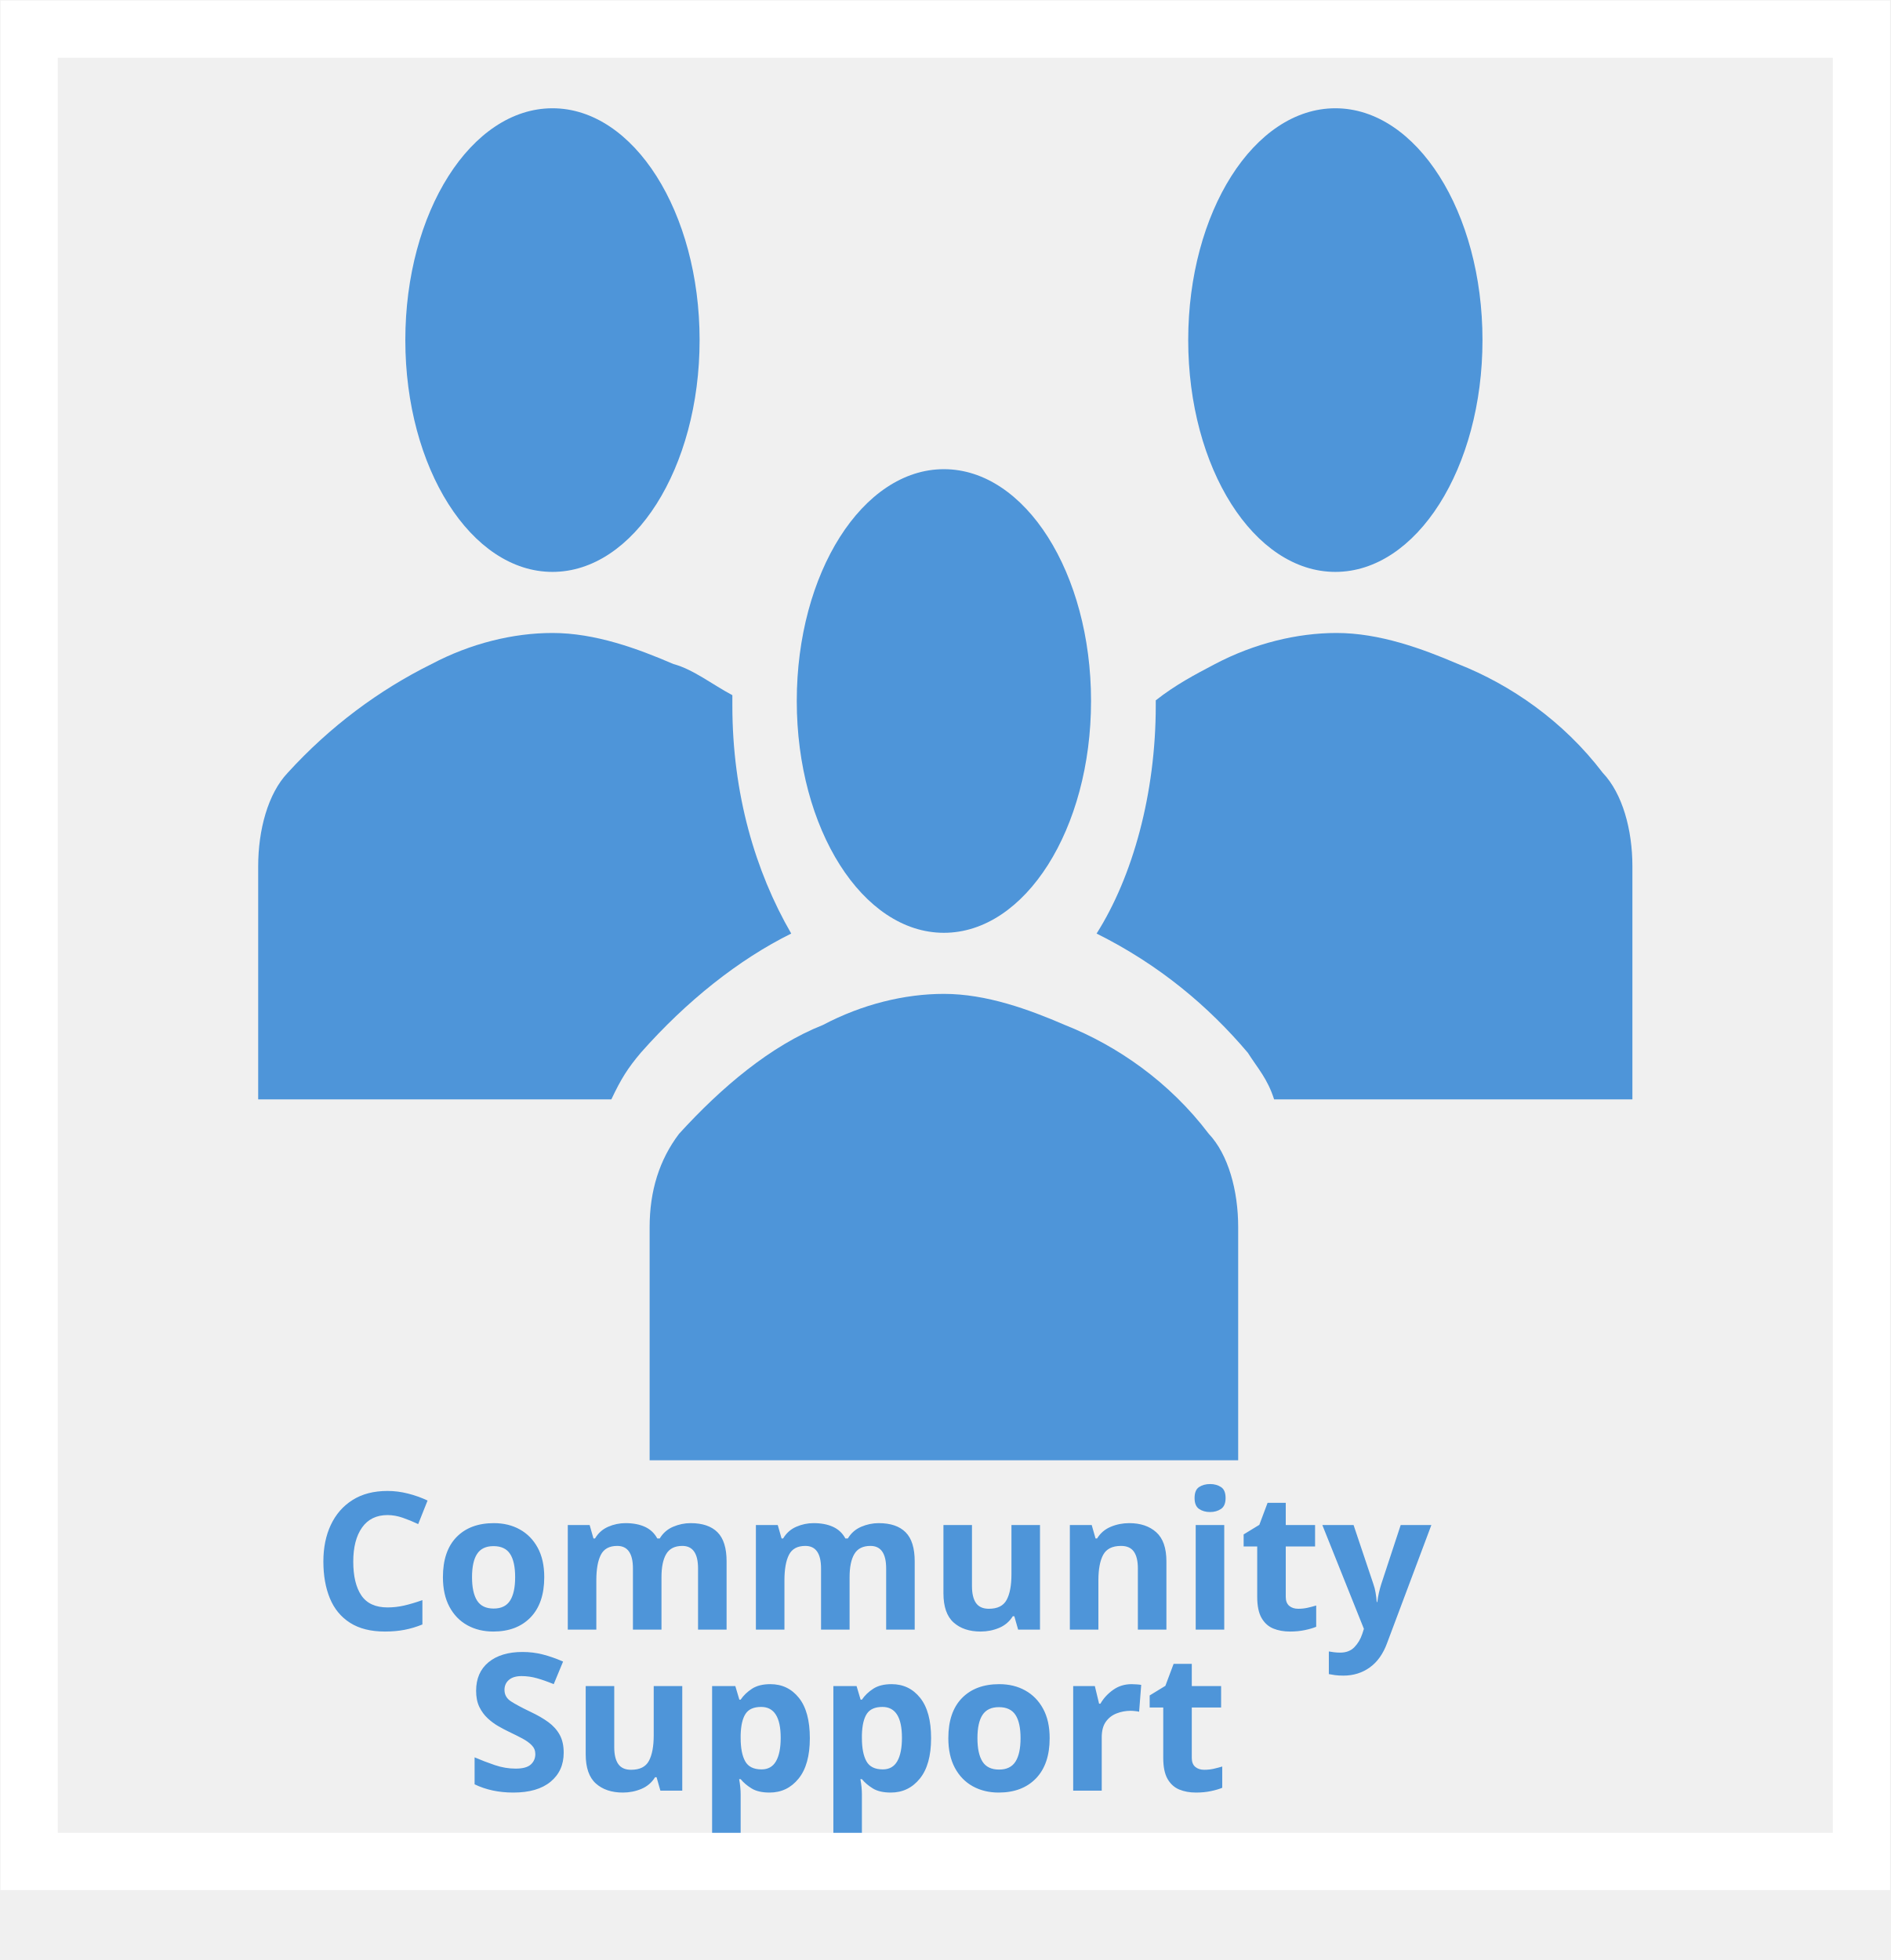
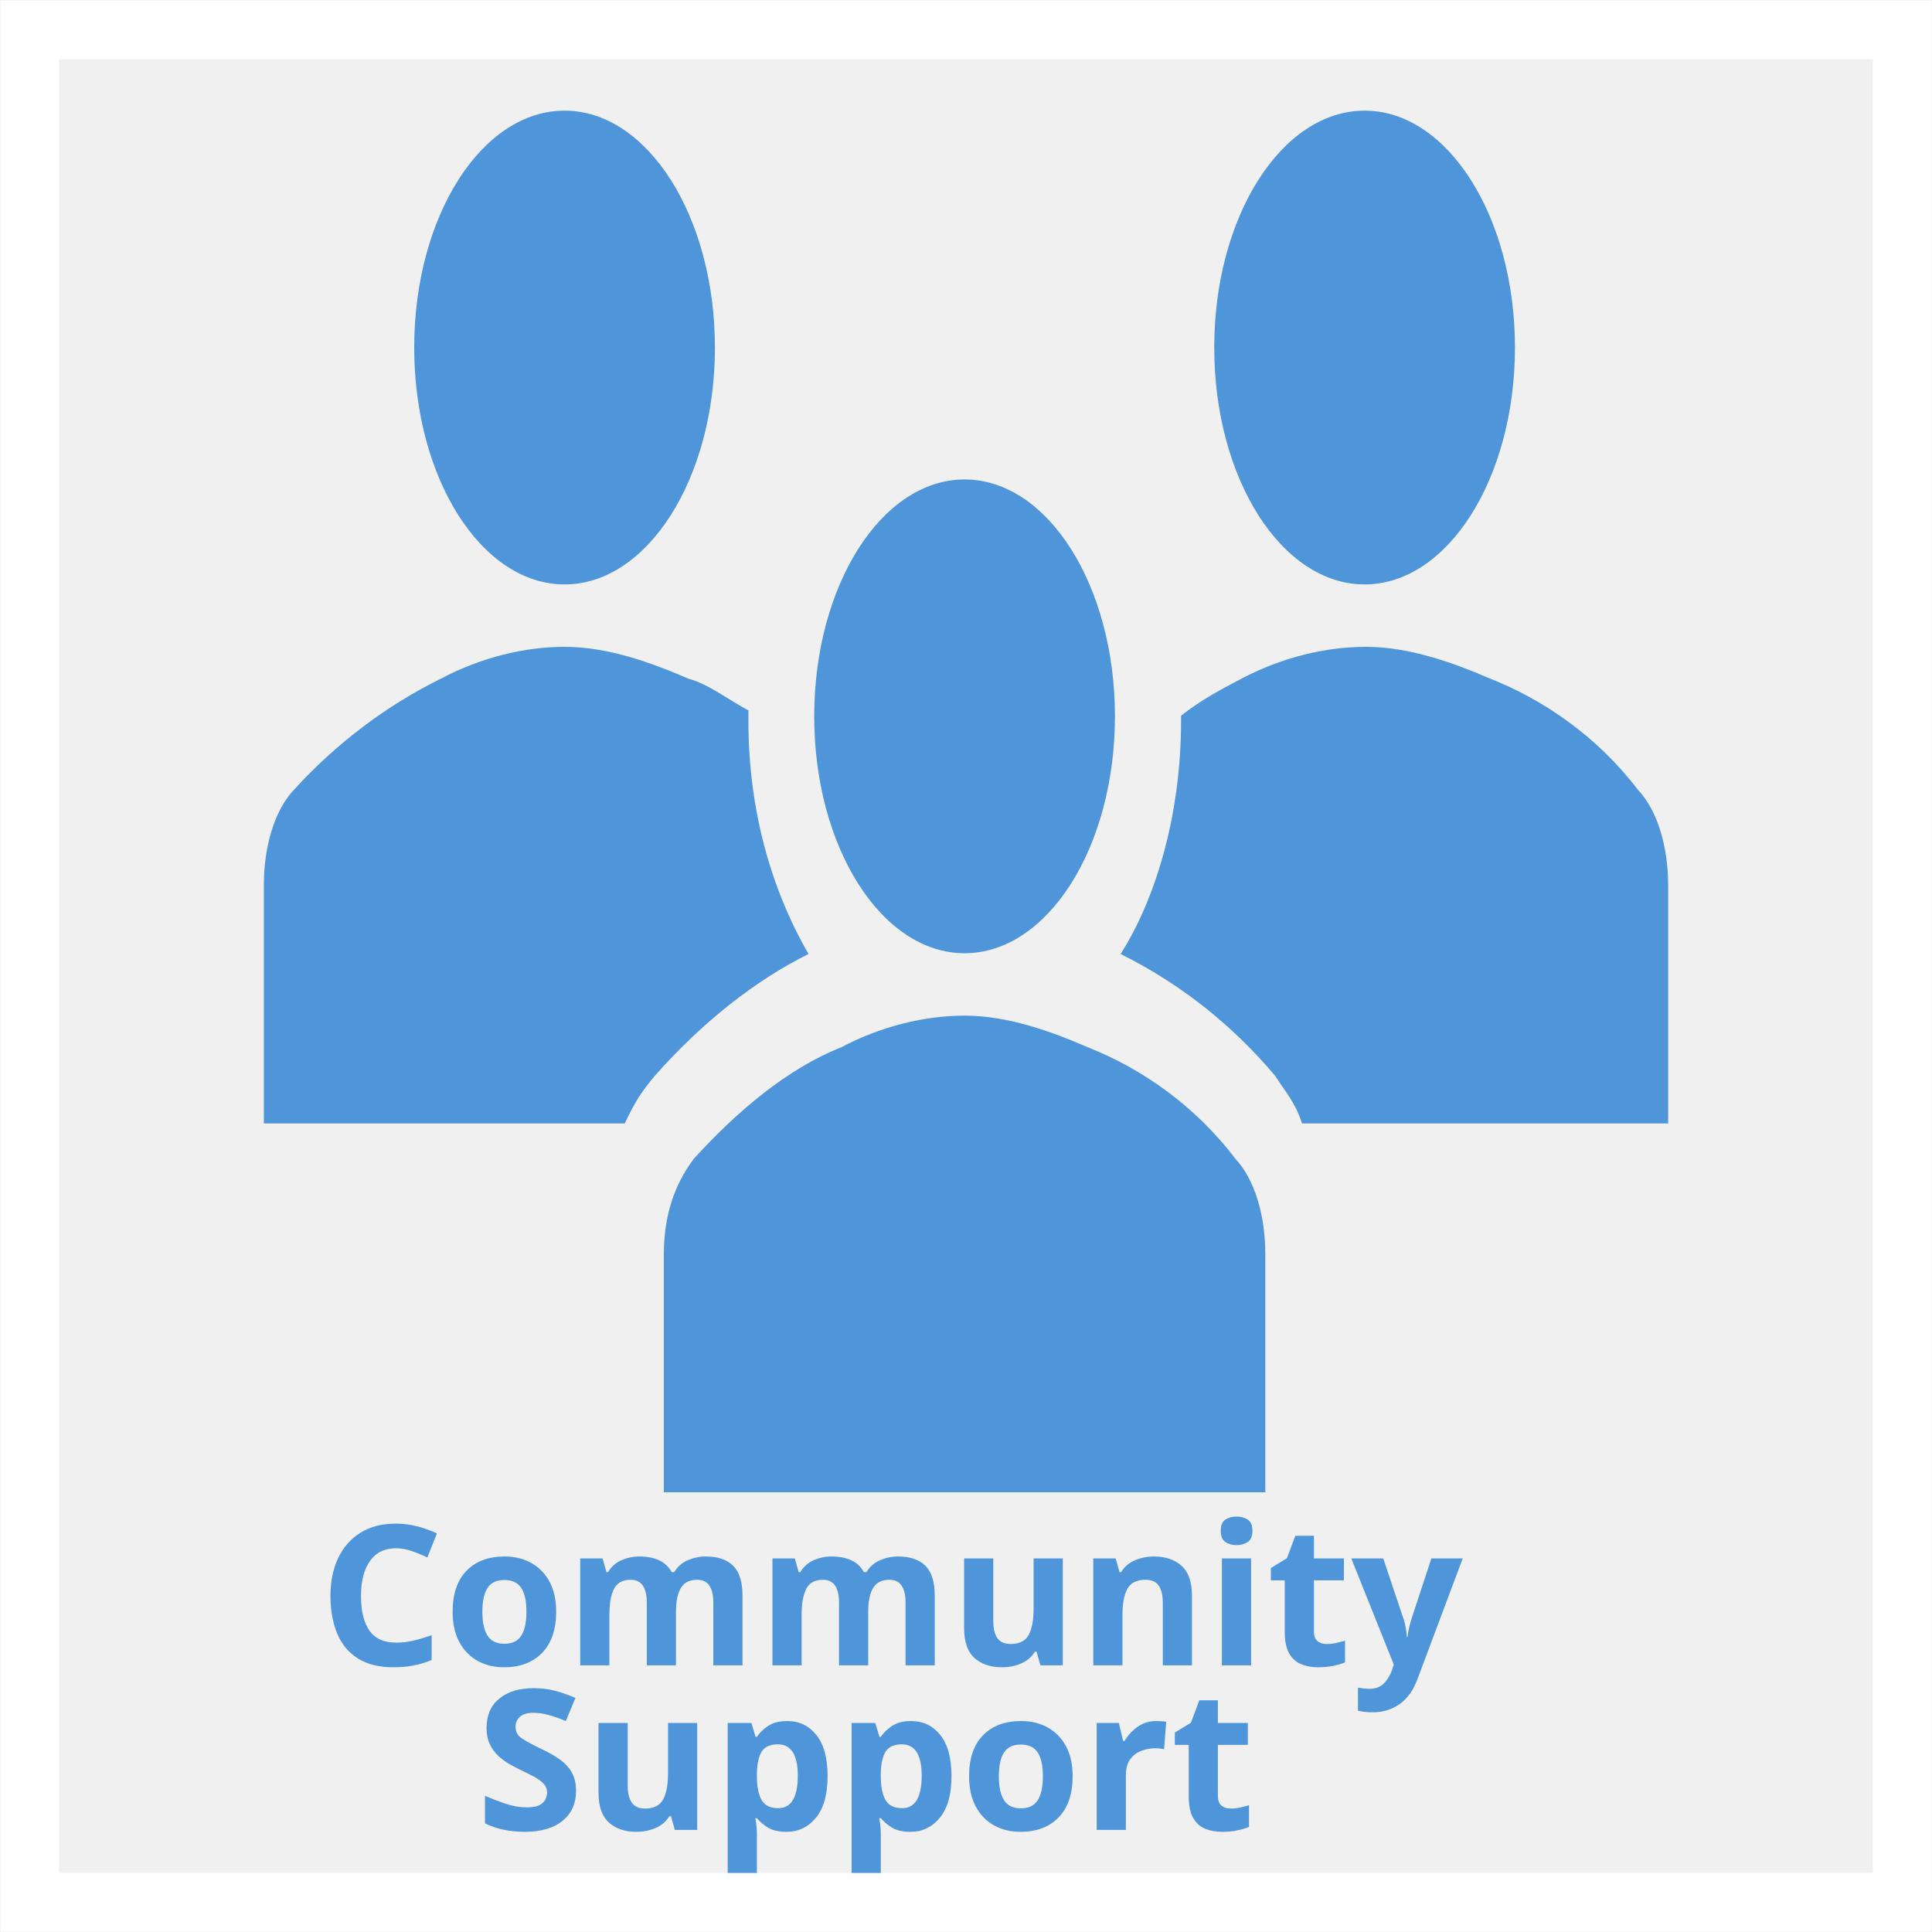
- <svg xmlns="http://www.w3.org/2000/svg" width="681" height="706" xml:space="preserve" overflow="hidden">
+ <svg xmlns="http://www.w3.org/2000/svg" width="681" height="681" xml:space="preserve" overflow="hidden">
  <g transform="translate(-1694 -703)">
    <path d="M1946 825.5C1946 871.616 1922.27 909 1893 909 1863.73 909 1840 871.616 1840 825.5 1840 779.384 1863.73 742 1893 742 1922.27 742 1946 779.384 1946 825.5Z" fill="#4E95D9" fill-rule="evenodd" />
    <path d="M2228 825.5C2228 871.616 2204.27 909 2175 909 2145.73 909 2122 871.616 2122 825.5 2122 779.384 2145.73 742 2175 742 2204.27 742 2228 779.384 2228 825.5Z" fill="#4E95D9" fill-rule="evenodd" />
    <path d="M2140 1229 2140 1145C2140 1131.93 2136.47 1118.87 2129.4 1111.4 2115.27 1092.73 2096.42 1079.67 2077.58 1072.2 2064.62 1066.6 2049.31 1061 2034 1061 2019.87 1061 2004.56 1064.73 1990.42 1072.2 1971.58 1079.67 1953.91 1094.6 1938.6 1111.4 1931.53 1120.73 1928 1131.93 1928 1145L1928 1229 2140 1229Z" fill="#4E95D9" fill-rule="evenodd" />
    <path d="M2087 955.5C2087 1001.62 2063.27 1039 2034 1039 2004.73 1039 1981 1001.62 1981 955.5 1981 909.384 2004.73 872 2034 872 2063.27 872 2087 909.384 2087 955.5Z" fill="#4E95D9" fill-rule="evenodd" />
    <path d="M2271.34 981.4C2257.14 962.733 2238.19 949.667 2219.25 942.2 2206.22 936.6 2190.83 931 2175.44 931 2161.23 931 2145.83 934.733 2131.63 942.2 2124.52 945.933 2117.42 949.667 2110.31 955.267L2110.31 957.133C2110.31 988.866 2102.02 1018.73 2089 1039.27 2111.5 1050.47 2129.26 1065.4 2143.47 1082.2 2147.02 1087.8 2150.57 1091.53 2152.94 1099L2282 1099 2282 1015C2282 1001.93 2278.45 988.866 2271.34 981.4Z" fill="#4E95D9" fill-rule="evenodd" />
    <path d="M1924.82 1082.2 1924.82 1082.2C1941.31 1063.53 1960.15 1048.6 1979 1039.27 1966.04 1016.87 1957.8 988.866 1957.8 957.133 1957.8 955.267 1957.8 955.267 1957.8 953.4 1950.73 949.667 1943.66 944.067 1936.6 942.2 1923.64 936.6 1908.33 931 1893.01 931 1878.88 931 1863.56 934.733 1849.43 942.2 1830.58 951.533 1812.91 964.6 1797.6 981.4 1790.53 988.866 1787 1001.93 1787 1015L1787 1099 1914.21 1099C1917.75 1091.53 1920.1 1087.8 1924.82 1082.2Z" fill="#4E95D9" fill-rule="evenodd" />
    <text fill="#4E95D9" font-family="Aptos Display,Aptos Display_MSFontService,sans-serif" font-weight="700" font-size="69" transform="matrix(1 0 0 1 1806.48 1290)">Community </text>
    <text fill="#4E95D9" font-family="Aptos Display,Aptos Display_MSFontService,sans-serif" font-weight="700" font-size="69" transform="matrix(1 0 0 1 1861.78 1348)">Support</text>
    <rect x="1704.5" y="713.5" width="660" height="660" stroke="#FFFFFF" stroke-width="20.625" stroke-miterlimit="8" fill="none" />
  </g>
</svg>
